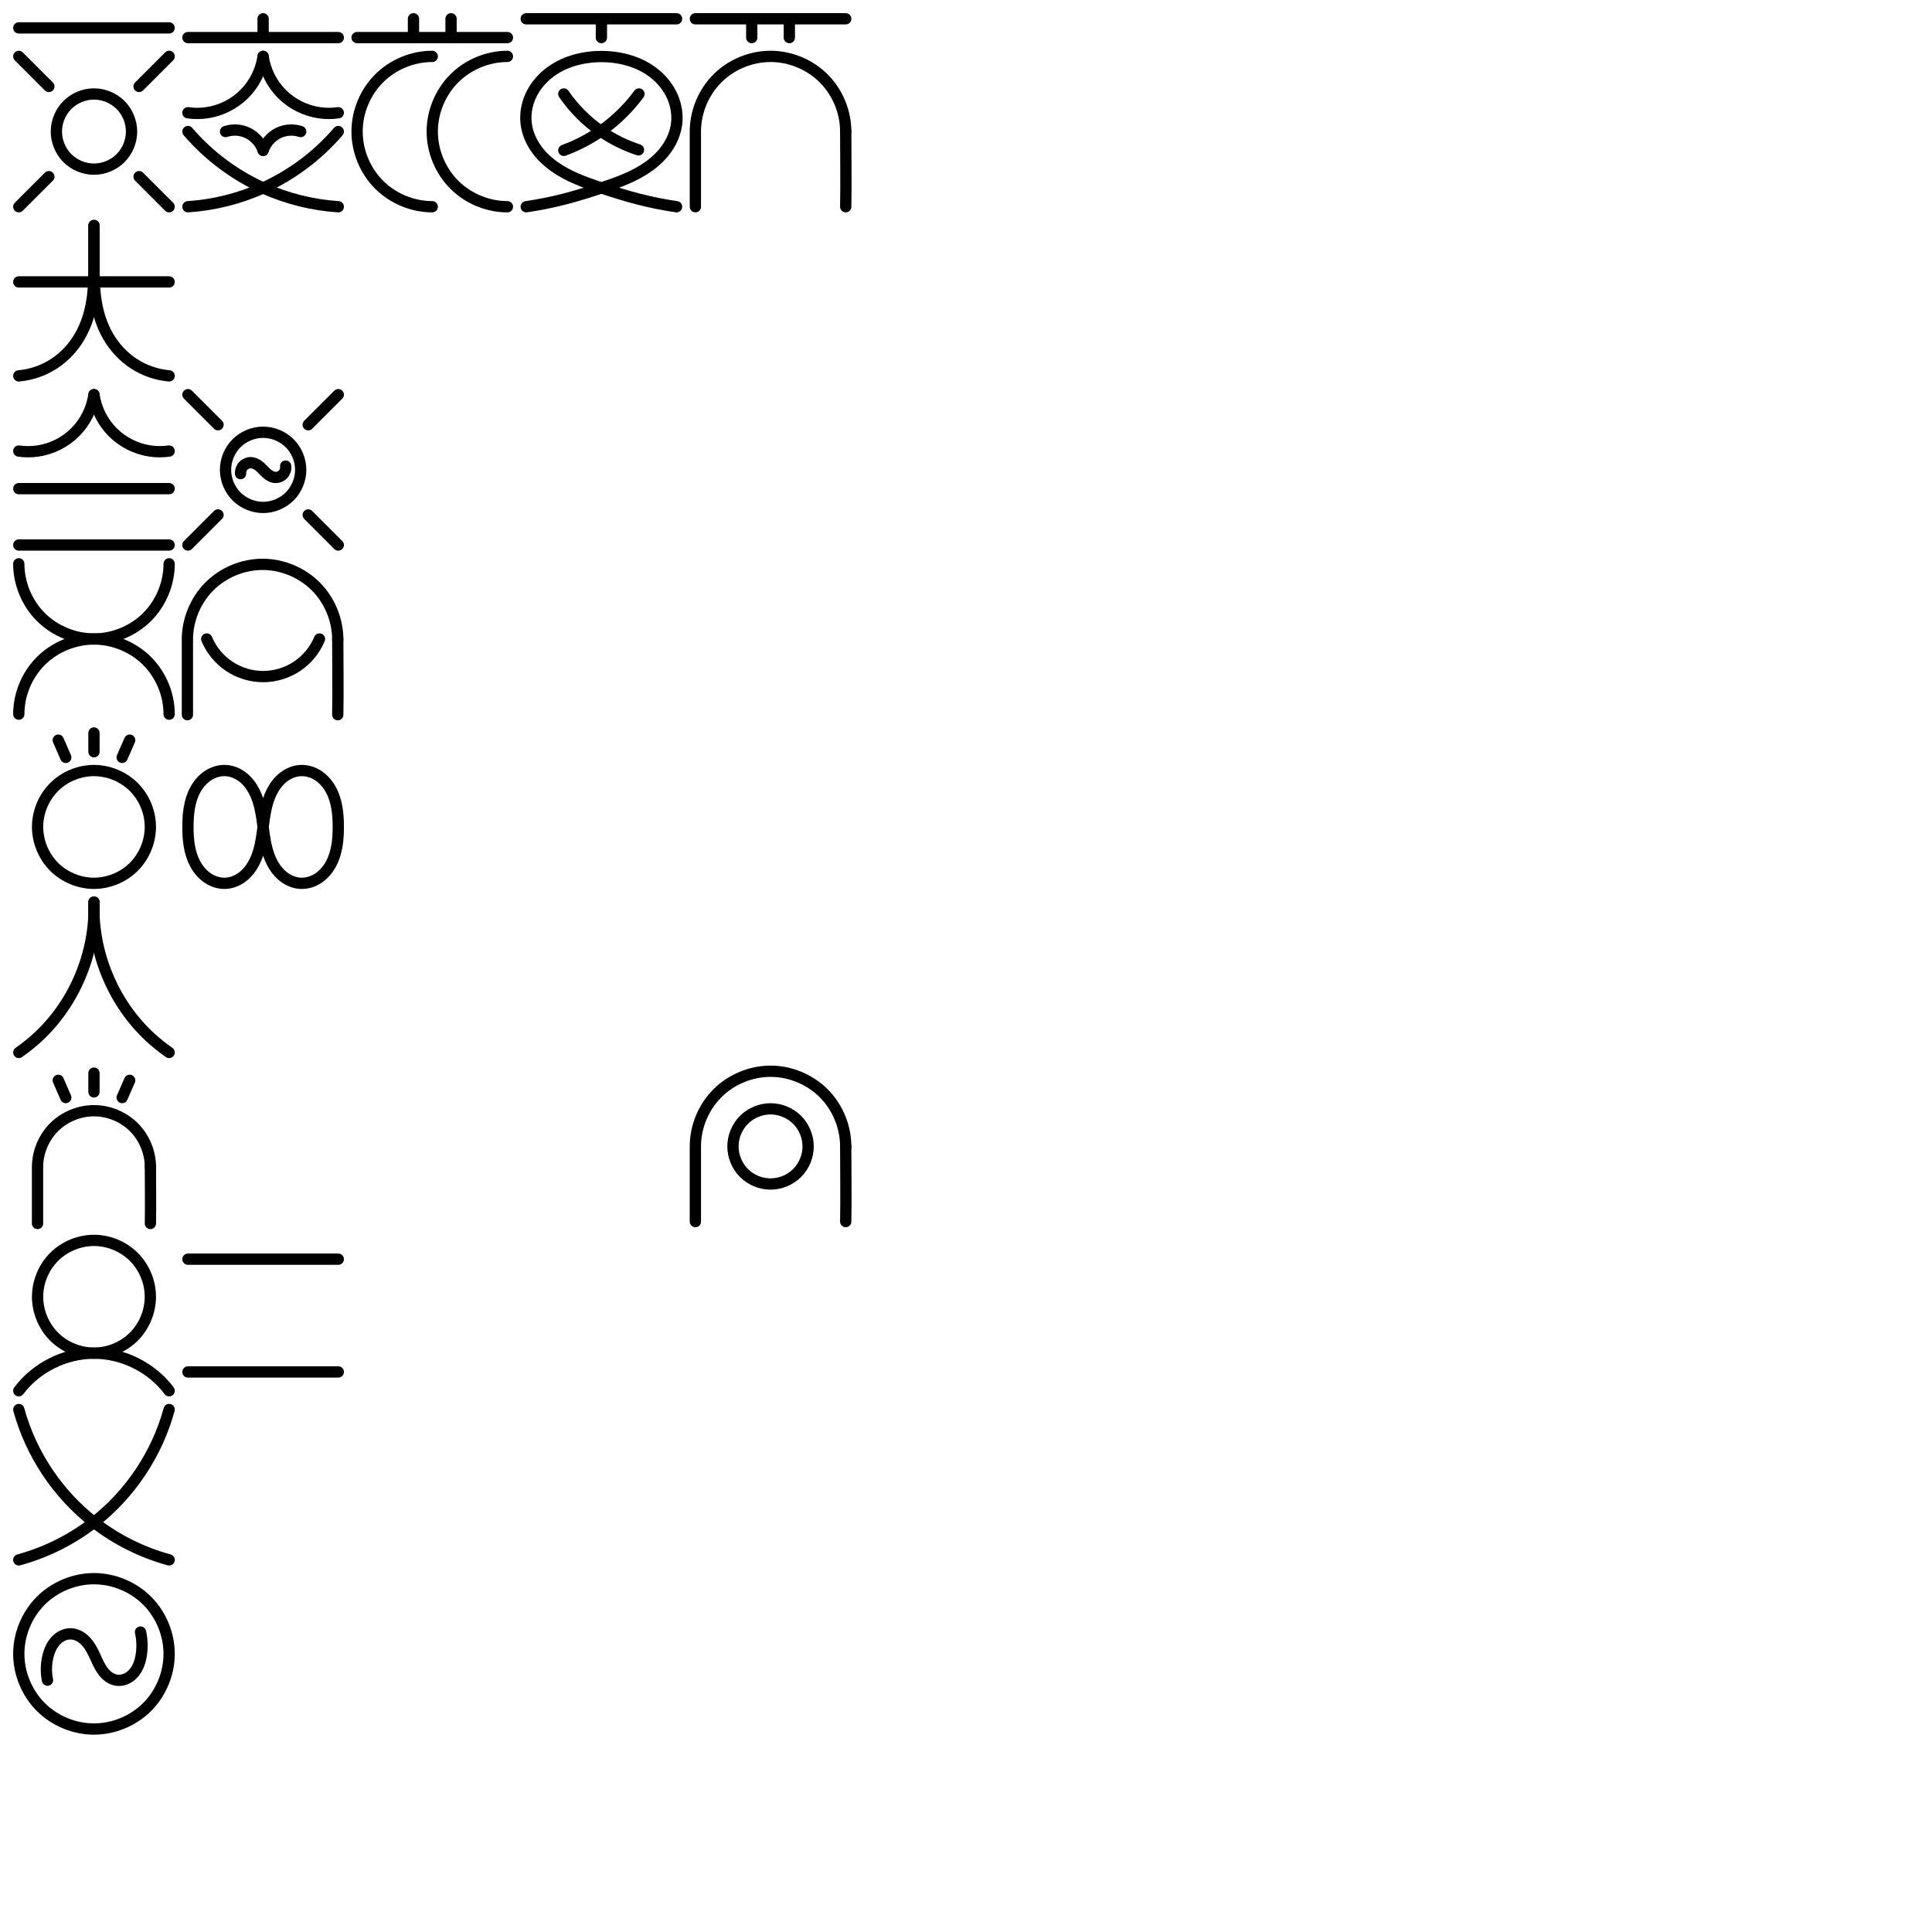
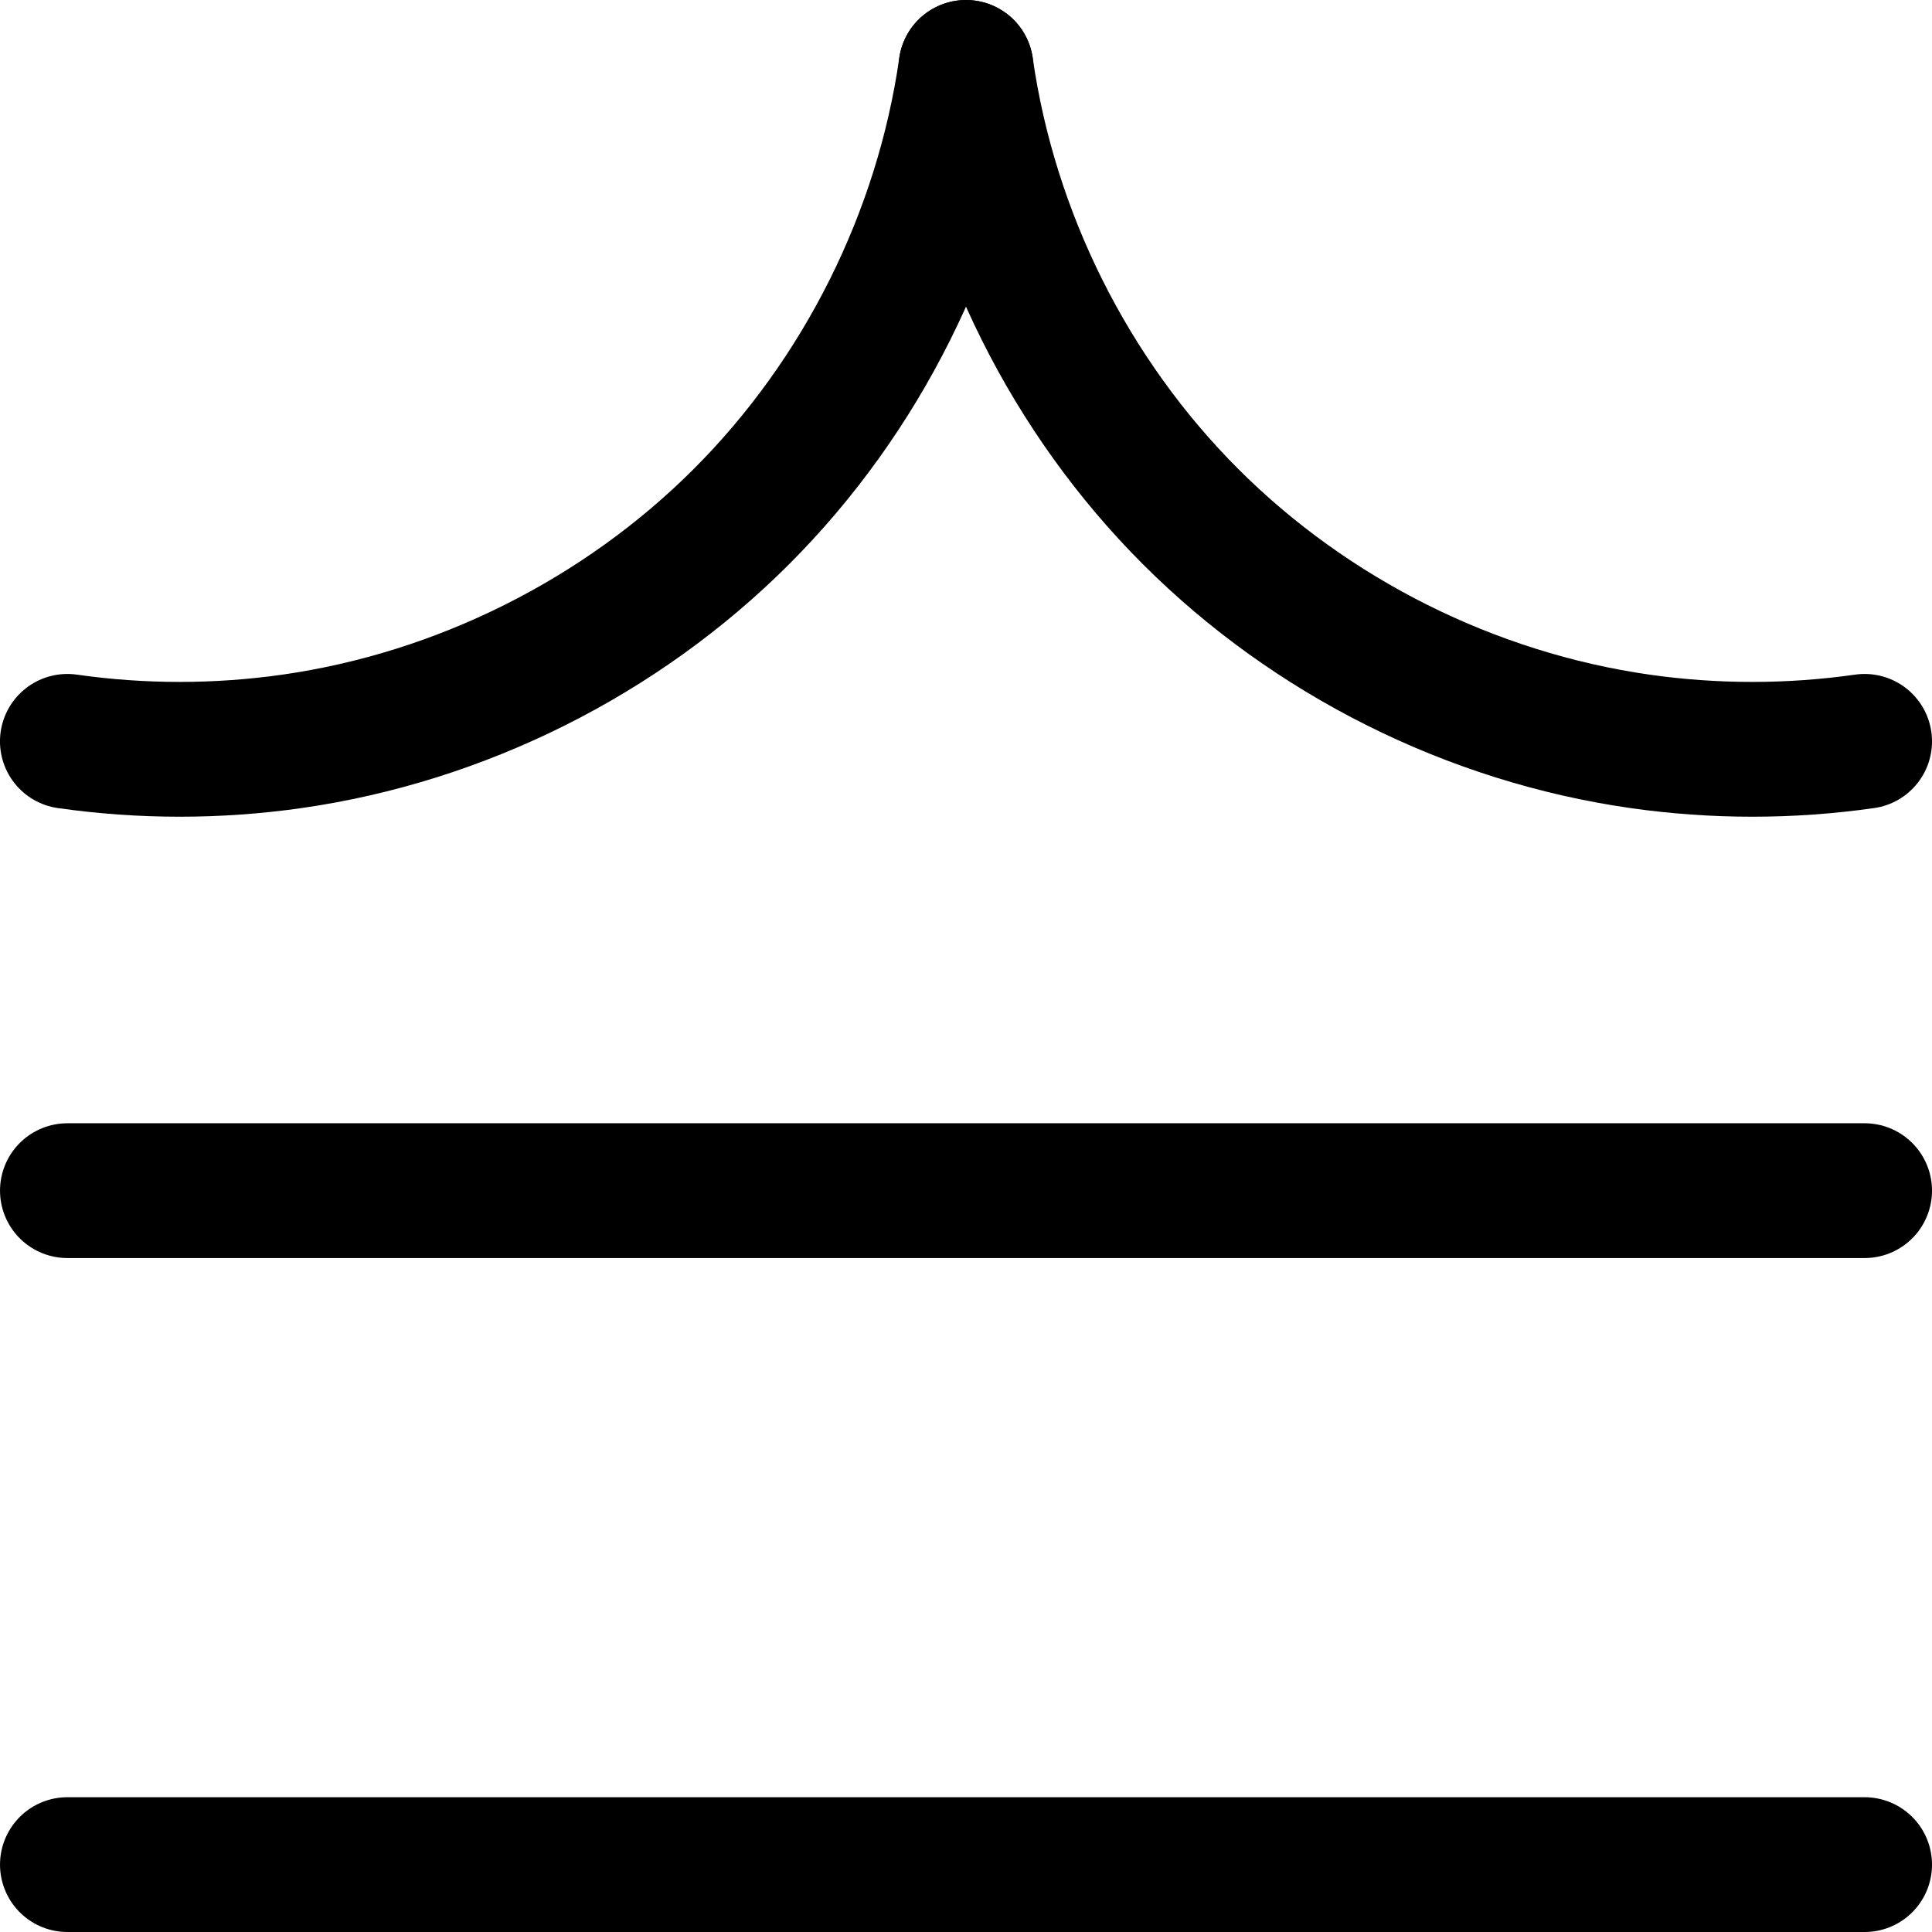
- <svg xmlns="http://www.w3.org/2000/svg" width="2056" height="2056" viewBox="0 0 543.983 543.983" version="1.1" id="svg1">
+ <svg xmlns="http://www.w3.org/2000/svg" width="172" height="172" viewBox="0 0 45.508 45.508" version="1.1" id="svg1">
  <defs id="defs1">
    </defs>
-   <g id="layer1">
-     <path style="fill:none;stroke:#000000;stroke-width:3.175;stroke-linecap:round;stroke-linejoin:round" d="M 5.292,7.853 H 47.625" id="path1" />
-     <path style="fill:none;stroke:#000000;stroke-width:3.175;stroke-linecap:round;stroke-linejoin:round" d="m 52.917,10.583 h 42.333" id="path2" />
-     <path style="fill:none;stroke:#000000;stroke-width:3.175;stroke-linecap:round;stroke-linejoin:round" d="M 74.083,10.583 V 5.292" id="path3" />
-     <path style="fill:none;stroke:#000000;stroke-width:3.175;stroke-linecap:round;stroke-linejoin:round" d="m 100.542,10.583 h 42.333" id="path4" />
-     <path style="fill:none;stroke:#000000;stroke-width:3.175;stroke-linecap:round;stroke-linejoin:round" d="M 127,10.583 V 5.292" id="path5" />
-     <path style="fill:none;stroke:#000000;stroke-width:3.175;stroke-linecap:round;stroke-linejoin:round" d="M 116.417,10.583 V 5.292" id="path6" />
-     <path style="fill:none;stroke:#000000;stroke-width:3.175;stroke-linecap:round;stroke-linejoin:round" d="m 148.167,5.292 h 42.333" id="path7" />
-     <path style="fill:none;stroke:#000000;stroke-width:3.175;stroke-linecap:round;stroke-linejoin:round" d="M 169.333,5.292 V 10.583" id="path8" />
-     <path style="fill:none;stroke:#000000;stroke-width:3.175;stroke-linecap:round;stroke-linejoin:round" d="m 195.792,5.292 h 42.333" id="path9" />
-     <path style="fill:none;stroke:#000000;stroke-width:3.175;stroke-linecap:round;stroke-linejoin:round" d="M 211.667,5.292 V 10.583" id="path10" />
-     <path style="fill:none;stroke:#000000;stroke-width:3.175;stroke-linecap:round;stroke-linejoin:round" d="M 222.25,5.292 V 10.583" id="path11" />
-     <path style="fill:none;stroke:#000000;stroke-width:3.175;stroke-linecap:round;stroke-linejoin:round" d="m 47.625,15.875 -8.467,8.467" id="path16" />
-     <path style="fill:none;stroke:#000000;stroke-width:3.175;stroke-linecap:round;stroke-linejoin:round" d="M 13.758,49.742 5.292,58.208" id="path17" />
-     <path style="fill:none;stroke:#000000;stroke-width:3.175;stroke-linecap:round;stroke-linejoin:round" d="m 39.158,49.742 8.467,8.467" id="path18" />
-     <path style="fill:none;stroke:#000000;stroke-width:3.175;stroke-linecap:round;stroke-linejoin:round" d="m 26.458,26.458 c 2.771,0 5.524,1.141 7.484,3.1 1.959,1.959 3.1,4.713 3.1,7.484 0,2.771 -1.141,5.524 -3.1,7.484 -1.959,1.959 -4.713,3.1 -7.484,3.1 -2.771,0 -5.524,-1.141 -7.484,-3.1 -1.959,-1.959 -3.1,-4.713 -3.1,-7.484 0,-2.771 1.141,-5.524 3.1,-7.484 1.959,-1.959 4.713,-3.1 7.484,-3.1 z" id="path19" />
-     <path style="fill:none;stroke:#000000;stroke-width:3.175;stroke-linecap:round;stroke-linejoin:round;stroke-dasharray:none" d="m 5.292,15.875 8.467,8.467" id="path20" />
-     <path style="fill:none;stroke:#000000;stroke-width:3.175;stroke-linecap:round;stroke-linejoin:round" d="m 95.25,111.125 -8.467,8.467" id="path16-1" />
-     <path style="fill:none;stroke:#000000;stroke-width:3.175;stroke-linecap:round;stroke-linejoin:round" d="m 61.383,144.992 -8.467,8.467" id="path17-3" />
-     <path style="fill:none;stroke:#000000;stroke-width:3.175;stroke-linecap:round;stroke-linejoin:round" d="m 86.783,144.992 8.467,8.467" id="path18-5" />
-     <path style="fill:none;stroke:#000000;stroke-width:3.175;stroke-linecap:round;stroke-linejoin:round" d="m 26.458,26.458 c 2.771,0 5.524,1.141 7.484,3.1 1.959,1.959 3.1,4.713 3.1,7.484 0,2.771 -1.141,5.524 -3.1,7.484 -1.959,1.959 -4.713,3.1 -7.484,3.1 -2.771,0 -5.524,-1.141 -7.484,-3.1 -1.959,-1.959 -3.1,-4.713 -3.1,-7.484 0,-2.771 1.141,-5.524 3.1,-7.484 1.959,-1.959 4.713,-3.1 7.484,-3.1 z" id="path19-9" transform="translate(47.625,95.25)" />
-     <path style="fill:none;stroke:#000000;stroke-width:3.175;stroke-linecap:round;stroke-linejoin:round" d="m 26.458,26.458 c 2.771,0 5.524,1.141 7.484,3.1 1.959,1.959 3.1,4.713 3.1,7.484 0,2.771 -1.141,5.524 -3.1,7.484 -1.959,1.959 -4.713,3.1 -7.484,3.1 -2.771,0 -5.524,-1.141 -7.484,-3.1 -1.959,-1.959 -3.1,-4.713 -3.1,-7.484 0,-2.771 1.141,-5.524 3.1,-7.484 1.959,-1.959 4.713,-3.1 7.484,-3.1 z" id="path19-9-1" transform="translate(190.5,285.75)" />
-     <path style="fill:none;stroke:#000000;stroke-width:3.175;stroke-linecap:round;stroke-linejoin:round;stroke-dasharray:none" d="m 52.917,111.125 8.467,8.467" id="path20-8" />
-     <path style="fill:none;stroke:#000000;stroke-width:3.175;stroke-linecap:round;stroke-linejoin:round;stroke-dasharray:none" d="m 74.083,15.875 c -0.568,3.973 -2.454,7.746 -5.292,10.583 -2.838,2.838 -6.611,4.724 -10.583,5.292 -1.752,0.25 -3.54,0.25 -5.292,0" id="path21" />
-     <path style="fill:none;stroke:#000000;stroke-width:3.175;stroke-linecap:round;stroke-linejoin:round;stroke-dasharray:none" d="m 95.25,31.75 c -1.752,0.25 -3.54,0.25 -5.292,0 C 85.986,31.182 82.213,29.296 79.375,26.458 76.537,23.621 74.651,19.848 74.083,15.875" id="path22" />
-     <path style="fill:none;stroke:#000000;stroke-width:3.175;stroke-linecap:round;stroke-linejoin:round;stroke-dasharray:none" d="m 74.083,15.875 c -0.568,3.973 -2.454,7.746 -5.292,10.583 -2.838,2.838 -6.611,4.724 -10.583,5.292 -1.752,0.25 -3.54,0.25 -5.292,0" id="path21-6" transform="translate(-47.625,95.24999)" />
-     <path style="fill:none;stroke:#000000;stroke-width:3.175;stroke-linecap:round;stroke-linejoin:round;stroke-dasharray:none" d="m 95.25,31.75 c -1.752,0.25 -3.54,0.25 -5.292,0 C 85.986,31.182 82.213,29.296 79.375,26.458 76.537,23.621 74.651,19.848 74.083,15.875" id="path22-1" transform="translate(-47.625,95.24999)" />
-     <path style="fill:none;stroke:#000000;stroke-width:3.175;stroke-linecap:round;stroke-linejoin:round;stroke-dasharray:none" d="m 74.083,15.875 c 0.534,14.187 -5.426,28.49 -15.875,38.1 -1.664,1.53 -3.433,2.946 -5.292,4.233" id="path21-6-2" transform="translate(-47.625,238.125)" />
-     <path style="fill:none;stroke:#000000;stroke-width:3.175;stroke-linecap:round;stroke-linejoin:round;stroke-dasharray:none" d="M 95.25,58.208 C 93.392,56.921 91.622,55.505 89.958,53.975 79.509,44.365 73.549,30.062 74.083,15.875" id="path22-1-4" transform="translate(-47.625,238.125)" />
-     <path style="fill:none;stroke:#000000;stroke-width:4.49;stroke-linecap:round;stroke-linejoin:round;stroke-dasharray:none" d="m 74.083,15.875 c 0.534,14.187 -5.426,28.49 -15.875,38.1 -1.664,1.53 -3.433,2.946 -5.292,4.233" id="path21-6-2-4" transform="matrix(0.5,0,0,1,26.45833,534.4583)" />
-     <path style="fill:none;stroke:#000000;stroke-width:4.49;stroke-linecap:round;stroke-linejoin:round;stroke-dasharray:none" d="M 95.25,58.208 C 93.392,56.921 91.622,55.505 89.958,53.975 79.509,44.365 73.549,30.062 74.083,15.875" id="path22-1-4-5" transform="matrix(0.5,0,0,1,26.45833,534.4583)" />
-     <path style="fill:none;stroke:#000000;stroke-width:3.175;stroke-linecap:round;stroke-linejoin:round;stroke-dasharray:none" d="M 52.917,58.208 C 60.213,57.732 67.421,55.93 74.083,52.917 82.183,49.252 89.464,43.792 95.25,37.042" id="path23" />
-     <path style="fill:none;stroke:#000000;stroke-width:3.175;stroke-linecap:round;stroke-linejoin:round;stroke-dasharray:none" d="m 52.917,37.042 c 5.786,6.75 13.067,12.211 21.167,15.875 6.662,3.014 13.87,4.816 21.167,5.292" id="path24" />
-     <path style="fill:none;stroke:#000000;stroke-width:3.175;stroke-linecap:round;stroke-linejoin:round;stroke-dasharray:none" d="m 63.5,37.042 c 1.703,-0.568 3.589,-0.568 5.292,0 2.453,0.818 4.474,2.838 5.292,5.292" id="path25" />
-     <path style="fill:none;stroke:#000000;stroke-width:3.175;stroke-linecap:round;stroke-linejoin:round;stroke-dasharray:none" d="m 84.667,37.042 c -1.703,-0.568 -3.589,-0.568 -5.292,0 -2.453,0.818 -4.474,2.838 -5.292,5.292" id="path26" />
-     <path style="fill:none;stroke:#000000;stroke-width:3.175;stroke-linecap:round;stroke-linejoin:round;stroke-dasharray:none" d="m 26.458,63.5 v 5.292 5.292 c 0,3.546 -0.026,7.108 -0.579,10.611 -0.553,3.503 -1.637,6.943 -3.417,10.01 -1.78,3.067 -4.251,5.742 -7.219,7.683 -2.968,1.941 -6.419,3.14 -9.952,3.445" id="path27" />
-     <path style="fill:none;stroke:#000000;stroke-width:3.175;stroke-linecap:round;stroke-linejoin:round;stroke-dasharray:none" d="m 47.625,105.833 c -3.533,-0.305 -6.984,-1.504 -9.952,-3.445 -2.968,-1.941 -5.439,-4.616 -7.219,-7.683 -1.78,-3.067 -2.864,-6.508 -3.417,-10.01 -0.553,-3.503 -0.579,-7.065 -0.579,-10.611 v -5.292 -5.292" id="path28" />
-     <path style="fill:none;stroke:#000000;stroke-width:3.175;stroke-linecap:round;stroke-linejoin:round;stroke-dasharray:none" d="M 5.292,79.375 H 47.625" id="path29" />
-     <path style="fill:none;stroke:#000000;stroke-width:3.175;stroke-linecap:round;stroke-linejoin:round;stroke-dasharray:none" d="m 121.708,15.875 c -5.541,-1e-6 -11.049,2.281 -14.967,6.2 -3.918,3.918 -6.2,9.426 -6.2,14.967 0,5.541 2.281,11.049 6.2,14.967 3.918,3.918 9.426,6.2 14.967,6.2" id="path30" />
-     <path style="fill:none;stroke:#000000;stroke-width:3.175;stroke-linecap:round;stroke-linejoin:round;stroke-dasharray:none" d="m 142.875,15.875 c -5.541,2e-6 -11.049,2.281 -14.967,6.2 -3.918,3.918 -6.2,9.426 -6.2,14.967 0,5.541 2.281,11.049 6.2,14.967 3.918,3.918 9.426,6.2 14.967,6.2" id="path31" />
-     <path style="fill:none;stroke:#000000;stroke-width:3.175;stroke-linecap:round;stroke-linejoin:round;stroke-dasharray:none" d="m 148.167,58.208 c 3.562,-0.519 7.096,-1.226 10.583,-2.117 3.569,-0.912 7.086,-2.016 10.583,-3.175 4.648,-1.54 9.335,-3.214 13.315,-6.066 1.99,-1.426 3.787,-3.143 5.177,-5.159 1.389,-2.016 2.363,-4.338 2.675,-6.766 0.342,-2.661 -0.121,-5.405 -1.221,-7.852 -1.1,-2.447 -2.823,-4.596 -4.905,-6.288 -4.164,-3.382 -9.65,-4.861 -15.015,-4.867 -5.374,-0.006 -10.873,1.465 -15.048,4.848 -2.088,1.691 -3.816,3.843 -4.919,6.294 -1.103,2.45 -1.568,5.2 -1.224,7.865 0.313,2.428 1.287,4.75 2.676,6.766 1.389,2.016 3.186,3.733 5.176,5.159 3.98,2.852 8.666,4.526 13.314,6.067 3.497,1.159 7.014,2.263 10.583,3.175 3.487,0.891 7.022,1.598 10.583,2.117" id="path32" />
-     <path style="fill:none;stroke:#000000;stroke-width:3.175;stroke-linecap:round;stroke-linejoin:round;stroke-dasharray:none" d="m 158.75,42.333 c 3.693,-1.354 7.212,-3.184 10.44,-5.432 4.114,-2.864 7.753,-6.408 10.727,-10.443" id="path33" />
-     <path style="fill:none;stroke:#000000;stroke-width:3.175;stroke-linecap:round;stroke-linejoin:round;stroke-dasharray:none" d="m 158.75,26.458 c 2.838,4.137 6.446,7.745 10.583,10.583 3.211,2.203 6.738,3.943 10.44,5.151" id="path34" />
-     <path style="fill:none;stroke:#000000;stroke-width:3.175;stroke-linecap:round;stroke-linejoin:round;stroke-dasharray:none" d="M 195.792,58.208 V 37.042 c 0,-5.541 2.281,-11.049 6.2,-14.967 3.918,-3.918 9.426,-6.2 14.967,-6.2 5.541,-1e-6 11.049,2.281 14.967,6.2 3.918,3.918 6.2,9.426 6.2,14.967" id="path35" />
-     <path style="fill:none;stroke:#000000;stroke-width:3.175;stroke-linecap:round;stroke-linejoin:round;stroke-dasharray:none" d="m 238.125,58.208 c 0.132,-6.858 0,-14.111 0,-21.167" id="path36" />
-     <path style="fill:none;stroke:#000000;stroke-width:3.175;stroke-linecap:round;stroke-linejoin:round;stroke-dasharray:none" d="M 195.792,58.208 V 37.042 c 0,-5.541 2.281,-11.049 6.2,-14.967 3.918,-3.918 9.426,-6.2 14.967,-6.2 5.541,-1e-6 11.049,2.281 14.967,6.2 3.918,3.918 6.2,9.426 6.2,14.967" id="path35-1" transform="translate(0,285.75)" />
-     <path style="fill:none;stroke:#000000;stroke-width:3.175;stroke-linecap:round;stroke-linejoin:round;stroke-dasharray:none" d="m 238.125,343.958 c 0.132,-6.858 0,-14.111 0,-21.167" id="path36-6" />
-     <path style="fill:none;stroke:#000000;stroke-width:3.175;stroke-linecap:round;stroke-linejoin:round" d="m 26.458,26.458 c 2.771,0 5.524,1.141 7.484,3.1 1.959,1.959 3.1,4.713 3.1,7.484 0,2.771 -1.141,5.524 -3.1,7.484 -1.959,1.959 -4.713,3.1 -7.484,3.1 -2.771,0 -5.524,-1.141 -7.484,-3.1 -1.959,-1.959 -3.1,-4.713 -3.1,-7.484 0,-2.771 1.141,-5.524 3.1,-7.484 1.959,-1.959 4.713,-3.1 7.484,-3.1 z" id="path19-9-1-5" transform="translate(-47.625,534.4583)" />
-     <path style="fill:none;stroke:#000000;stroke-width:3.175;stroke-linecap:round;stroke-linejoin:round;stroke-dasharray:none" d="M 195.792,58.208 V 37.042 c 0,-5.541 2.281,-11.049 6.2,-14.967 3.918,-3.918 9.426,-6.2 14.967,-6.2 5.541,-1e-6 11.049,2.281 14.967,6.2 3.918,3.918 6.2,9.426 6.2,14.967" id="path35-1-4" transform="translate(-238.125,534.4583)" />
-     <path style="fill:none;stroke:#000000;stroke-width:3.175;stroke-linecap:round;stroke-linejoin:round;stroke-dasharray:none" d="m 0,592.667 c 0.132,-6.858 0,-14.111 0,-21.167" id="path36-6-3" />
-     <path style="fill:none;stroke:#000000;stroke-width:3.175;stroke-linecap:round;stroke-linejoin:round;stroke-dasharray:none" d="M 195.792,58.208 V 37.042 c 0,-5.541 2.281,-11.049 6.2,-14.967 3.918,-3.918 9.426,-6.2 14.967,-6.2 5.541,-1e-6 11.049,2.281 14.967,6.2 3.918,3.918 6.2,9.426 6.2,14.967" id="path35-3" transform="translate(-143.0254,143.0254)" />
-     <path style="fill:none;stroke:#000000;stroke-width:3.175;stroke-linecap:round;stroke-linejoin:round;stroke-dasharray:none" d="m 95.1,201.234 c 0.132,-6.858 0,-14.111 0,-21.167" id="path36-7" />
-     <path style="fill:none;stroke:#000000;stroke-width:4.231;stroke-linecap:round;stroke-linejoin:round;stroke-dasharray:none" d="M 195.792,58.208 V 37.042 c 0,-5.541 2.281,-11.049 6.2,-14.967 3.918,-3.918 9.426,-6.2 14.967,-6.2 5.541,-1e-6 11.049,2.281 14.967,6.2 3.918,3.918 6.2,9.426 6.2,14.967" id="path35-3-2" transform="matrix(0.7506913,0,0,0.7499999,-136.4104,300.8312)" />
-     <path style="fill:none;stroke:#000000;stroke-width:3.175;stroke-linecap:round;stroke-linejoin:round;stroke-dasharray:none" d="m 42.348,344.487 c 0.099,-5.143 0,-10.583 0,-15.875" id="path36-7-3" />
-     <path style="fill:none;stroke:#000000;stroke-width:3.175;stroke-linecap:round;stroke-linejoin:round;stroke-dasharray:none" d="M 47.625,137.583 H 5.292" id="path40" />
-     <path style="fill:none;stroke:#000000;stroke-width:3.175;stroke-linecap:round;stroke-linejoin:round;stroke-dasharray:none" d="M 5.292,153.458 H 47.625" id="path41" />
-     <path style="fill:none;stroke:#000000;stroke-width:3.175;stroke-linecap:round;stroke-linejoin:round;stroke-dasharray:none" d="m 4.384,152.55 c -1.2e-6,5.541 2.281,11.049 6.2,14.967 3.918,3.918 9.426,6.2 14.967,6.2 5.541,0 11.049,-2.281 14.967,-6.2 3.918,-3.918 6.2,-9.426 6.2,-14.967" id="path42" transform="translate(0.9079084,6.199573)" />
-     <path style="fill:none;stroke:#000000;stroke-width:3.175;stroke-linecap:round;stroke-linejoin:round;stroke-dasharray:none" d="m 4.384,194.884 c 1.4e-6,-5.541 2.281,-11.049 6.2,-14.967 3.918,-3.918 9.426,-6.2 14.967,-6.2 5.541,0 11.049,2.281 14.967,6.2 3.918,3.918 6.2,9.426 6.2,14.967" id="path43" transform="translate(0.9079084,6.199573)" />
-     <path style="fill:none;stroke:#000000;stroke-width:5.19;stroke-linecap:round;stroke-linejoin:round;stroke-dasharray:none" d="m 4.384,152.55 c -1.2e-6,5.541 2.281,11.049 6.2,14.967 3.918,3.918 9.426,6.2 14.967,6.2 5.541,0 11.049,-2.281 14.967,-6.2 3.918,-3.918 6.2,-9.426 6.2,-14.967" id="path42-2" transform="matrix(0.4979185,0,0,0.7516843,98.35891,446.2469)" />
-     <path style="fill:none;stroke:#000000;stroke-width:5.19;stroke-linecap:round;stroke-linejoin:round;stroke-dasharray:none" d="m 4.384,194.884 c 1.4e-6,-5.541 2.281,-11.049 6.2,-14.967 3.918,-3.918 9.426,-6.2 14.967,-6.2 5.541,0 11.049,2.281 14.967,6.2 3.918,3.918 6.2,9.426 6.2,14.967" id="path43-4" transform="matrix(0.4979185,0,0,0.7516843,98.35891,446.2469)" />
-     <path style="fill:none;stroke:#000000;stroke-width:3.175;stroke-linecap:round;stroke-linejoin:round;stroke-dasharray:none" d="m 58.208,174.625 c 1.296,3.112 3.531,5.825 6.335,7.695 2.805,1.87 6.169,2.888 9.54,2.888 3.371,0 6.735,-1.019 9.54,-2.888 2.805,-1.87 5.039,-4.583 6.335,-7.695" id="path44" transform="translate(-1.0687684e-7,5.291671)" />
-     <path style="fill:none;stroke:#000000;stroke-width:3.175;stroke-linecap:round;stroke-linejoin:round;stroke-dasharray:none" d="m 67.733,133.35 c -0.063,-0.816 0.245,-1.655 0.824,-2.235 0.578,-0.58 1.415,-0.891 2.232,-0.83 0.656,0.049 1.279,0.325 1.822,0.697 0.543,0.372 1.013,0.839 1.472,1.309 0.453,0.464 0.902,0.937 1.419,1.328 0.517,0.391 1.113,0.7 1.756,0.788 0.858,0.118 1.764,-0.187 2.376,-0.799 0.612,-0.612 0.917,-1.518 0.799,-2.376" id="path45" />
-     <path style="fill:none;stroke:#000000;stroke-width:3.175;stroke-linecap:round;stroke-linejoin:round" d="m 216.958,560.917 -4.233,6.35" id="path16-1-0" />
-     <path style="fill:none;stroke:#000000;stroke-width:3.175;stroke-linecap:round;stroke-linejoin:round" d="m 200.025,586.317 -4.233,6.35" id="path17-3-0" />
-     <path style="fill:none;stroke:#000000;stroke-width:3.175;stroke-linecap:round;stroke-linejoin:round" d="m 212.725,586.317 4.233,6.35" id="path18-5-6" />
-     <path style="fill:none;stroke:#000000;stroke-width:5.185;stroke-linecap:round;stroke-linejoin:round" d="m 26.458,26.458 c 2.771,0 5.524,1.141 7.484,3.1 1.959,1.959 3.1,4.713 3.1,7.484 0,2.771 -1.141,5.524 -3.1,7.484 -1.959,1.959 -4.713,3.1 -7.484,3.1 -2.771,0 -5.524,-1.141 -7.484,-3.1 -1.959,-1.959 -3.1,-4.713 -3.1,-7.484 0,-2.771 1.141,-5.524 3.1,-7.484 1.959,-1.959 4.713,-3.1 7.484,-3.1 z" id="path19-9-13" transform="matrix(0.5,0,0,0.7499999,193.1458,549.0104)" />
-     <path style="fill:none;stroke:#000000;stroke-width:3.175;stroke-linecap:round;stroke-linejoin:round;stroke-dasharray:none" d="m 195.792,560.917 4.233,6.35" id="path20-8-8" />
-     <path style="fill:none;stroke:#000000;stroke-width:5.185;stroke-linecap:round;stroke-linejoin:round;stroke-dasharray:none" d="m 67.733,133.35 c -0.063,-0.816 0.245,-1.655 0.824,-2.235 0.578,-0.58 1.415,-0.891 2.232,-0.83 0.656,0.049 1.279,0.325 1.822,0.697 0.543,0.372 1.013,0.839 1.472,1.309 0.453,0.464 0.902,0.937 1.419,1.328 0.517,0.391 1.113,0.7 1.756,0.788 0.858,0.118 1.764,-0.187 2.376,-0.799 0.612,-0.612 0.917,-1.518 0.799,-2.376" id="path45-9" transform="matrix(0.5,0,0,0.7499999,169.3333,477.5729)" />
-     <path style="fill:none;stroke:#000000;stroke-width:3.175;stroke-linecap:round;stroke-linejoin:round" d="m 26.458,222.25 c -4.156,0 -8.287,1.711 -11.225,4.65 -2.939,2.939 -4.65,7.069 -4.65,11.225 0,4.156 1.711,8.287 4.65,11.225 2.939,2.939 7.069,4.65 11.225,4.65 4.156,0 8.287,-1.711 11.225,-4.65 2.939,-2.939 4.65,-7.069 4.65,-11.225 0,-4.156 -1.711,-8.287 -4.65,-11.225 -2.939,-2.939 -7.069,-4.65 -11.225,-4.65 z" id="path13" transform="translate(0,-5.291666)" />
-     <path style="fill:none;stroke:#000000;stroke-width:3.175;stroke-linecap:round;stroke-linejoin:round" d="m 26.458,222.25 c -4.156,0 -8.287,1.711 -11.225,4.65 -2.939,2.939 -4.65,7.069 -4.65,11.225 0,4.156 1.711,8.287 4.65,11.225 2.939,2.939 7.069,4.65 11.225,4.65 4.156,0 8.287,-1.711 11.225,-4.65 2.939,-2.939 4.65,-7.069 4.65,-11.225 0,-4.156 -1.711,-8.287 -4.65,-11.225 -2.939,-2.939 -7.069,-4.65 -11.225,-4.65 z" id="path13-9" transform="translate(1.0469015e-7,127)" />
-     <path style="fill:none;stroke:#000000;stroke-width:3.175;stroke-linecap:round;stroke-linejoin:round" d="m 26.458,206.375 v 5.292" id="path14" />
-     <path style="fill:none;stroke:#000000;stroke-width:3.175;stroke-linecap:round;stroke-linejoin:round" d="m 16.404,208.404 2.117,4.85" id="path14-2" />
-     <path style="fill:none;stroke:#000000;stroke-width:3.175;stroke-linecap:round;stroke-linejoin:round" d="m 36.512,208.404 -2.117,4.85" id="path14-7" />
-     <path style="fill:none;stroke:#000000;stroke-width:3.175;stroke-linecap:round;stroke-linejoin:round" d="m 26.458,302.154 v 5.292" id="path14-6" />
-     <path style="fill:none;stroke:#000000;stroke-width:3.175;stroke-linecap:round;stroke-linejoin:round" d="m 16.404,304.183 2.117,4.85" id="path14-2-8" />
-     <path style="fill:none;stroke:#000000;stroke-width:3.175;stroke-linecap:round;stroke-linejoin:round" d="m 36.512,304.183 -2.117,4.85" id="path14-7-5" />
-     <path style="fill:none;stroke:#000000;stroke-width:3.175;stroke-linecap:round;stroke-linejoin:round;stroke-dasharray:none;stroke-opacity:1" d="m 5.292,391.583 c 4.907,-6.543 12.988,-10.583 21.167,-10.583 8.178,0 16.26,4.041 21.167,10.583" id="path15" />
-     <path style="fill:none;stroke:#000000;stroke-width:3.666;stroke-linecap:round;stroke-linejoin:round" d="m 26.458,222.25 c -4.156,0 -8.287,1.711 -11.225,4.65 -2.939,2.939 -4.65,7.069 -4.65,11.225 0,4.156 1.711,8.287 4.65,11.225 2.939,2.939 7.069,4.65 11.225,4.65 4.156,0 8.287,-1.711 11.225,-4.65 2.939,-2.939 4.65,-7.069 4.65,-11.225 0,-4.156 -1.711,-8.287 -4.65,-11.225 -2.939,-2.939 -7.069,-4.65 -11.225,-4.65 z" id="path13-9-3" transform="matrix(1,0,0,0.7500003,1.0468244e-7,394.2291)" />
-     <path style="fill:none;stroke:#000000;stroke-width:3.666;stroke-linecap:round;stroke-linejoin:round;stroke-dasharray:none;stroke-opacity:1" d="m 5.292,391.583 c 4.907,-6.543 12.988,-10.583 21.167,-10.583 8.178,0 16.26,4.041 21.167,10.583" id="path15-1" transform="matrix(1,0,0,0.7500003,1.0468244e-7,298.979)" />
-     <path style="fill:none;stroke:#000000;stroke-width:3.175;stroke-linecap:round;stroke-linejoin:round;stroke-dasharray:none;stroke-opacity:1" d="m 47.625,396.875 c -3.405,12.486 -10.951,23.805 -21.167,31.75 -6.267,4.875 -13.507,8.494 -21.167,10.583" id="path37" />
-     <path style="fill:none;stroke:#000000;stroke-width:3.175;stroke-linecap:round;stroke-linejoin:round;stroke-dasharray:none;stroke-opacity:1" d="m 5.292,396.875 c 3.405,12.486 10.951,23.805 21.167,31.75 6.267,4.875 13.507,8.494 21.167,10.583" id="path38" />
-     <path style="fill:none;stroke:#000000;stroke-width:3.175;stroke-linecap:round;stroke-linejoin:round" d="m 52.917,232.833 c 0,-3.568 0.353,-7.251 2.042,-10.394 0.844,-1.571 2.022,-2.98 3.499,-3.981 1.477,-1.001 3.26,-1.578 5.043,-1.5 1.734,0.076 3.414,0.767 4.791,1.824 1.377,1.057 2.461,2.466 3.262,4.006 1.602,3.08 2.079,6.603 2.53,10.045 0.452,3.442 0.928,6.965 2.53,10.045 0.801,1.54 1.885,2.949 3.262,4.006 1.377,1.057 3.057,1.748 4.791,1.824 1.782,0.078 3.566,-0.499 5.043,-1.5 1.477,-1.001 2.654,-2.41 3.499,-3.981 1.689,-3.143 2.042,-6.826 2.042,-10.394 0,-3.568 -0.353,-7.251 -2.042,-10.394 -0.844,-1.571 -2.022,-2.98 -3.499,-3.981 -1.477,-1.001 -3.26,-1.578 -5.043,-1.5 -1.734,0.076 -3.414,0.767 -4.791,1.824 -1.377,1.057 -2.461,2.466 -3.262,4.006 -1.602,3.08 -2.079,6.603 -2.53,10.045 -0.452,3.442 -0.928,6.965 -2.53,10.045 -0.801,1.54 -1.885,2.949 -3.262,4.006 -1.377,1.057 -3.057,1.748 -4.791,1.824 -1.782,0.078 -3.566,-0.499 -5.043,-1.5 -1.477,-1.001 -2.654,-2.41 -3.499,-3.981 -1.689,-3.143 -2.042,-6.826 -2.042,-10.394 z" id="path12" />
-     <path style="fill:none;stroke:#000000;stroke-width:4.49;stroke-linecap:round;stroke-linejoin:round" d="m 52.917,232.833 c 0,-3.568 0.353,-7.251 2.042,-10.394 0.844,-1.571 2.022,-2.98 3.499,-3.981 1.477,-1.001 3.26,-1.578 5.043,-1.5 1.734,0.076 3.414,0.767 4.791,1.824 1.377,1.057 2.461,2.466 3.262,4.006 1.602,3.08 2.079,6.603 2.53,10.045 0.452,3.442 0.928,6.965 2.53,10.045 0.801,1.54 1.885,2.949 3.262,4.006 1.377,1.057 3.057,1.748 4.791,1.824 1.782,0.078 3.566,-0.499 5.043,-1.5 1.477,-1.001 2.654,-2.41 3.499,-3.981 1.689,-3.143 2.042,-6.826 2.042,-10.394 0,-3.568 -0.353,-7.251 -2.042,-10.394 -0.844,-1.571 -2.022,-2.98 -3.499,-3.981 -1.477,-1.001 -3.26,-1.578 -5.043,-1.5 -1.734,0.076 -3.414,0.767 -4.791,1.824 -1.377,1.057 -2.461,2.466 -3.262,4.006 -1.602,3.08 -2.079,6.603 -2.53,10.045 -0.452,3.442 -0.928,6.965 -2.53,10.045 -0.801,1.54 -1.885,2.949 -3.262,4.006 -1.377,1.057 -3.057,1.748 -4.791,1.824 -1.782,0.078 -3.566,-0.499 -5.043,-1.5 -1.477,-1.001 -2.654,-2.41 -3.499,-3.981 -1.689,-3.143 -2.042,-6.826 -2.042,-10.394 z" id="path12-4" transform="matrix(0.5,0,0,1,47.625,338.6667)" />
-     <path style="fill:none;stroke:#000000;stroke-width:3.175;stroke-linecap:round;stroke-linejoin:round" d="M 5.292,555.625 H 47.625" id="path39" />
-     <path style="fill:none;stroke:#000000;stroke-width:3.175;stroke-linecap:round;stroke-linejoin:round" d="m 100.542,560.917 v -5.292 l 42.333,10e-6 v 5.292" id="path46" />
-     <path style="fill:none;stroke:#000000;stroke-width:3.175;stroke-linecap:round;stroke-linejoin:round" d="m 121.708,555.625 v -5.292" id="path47" />
-     <path style="fill:none;stroke:#000000;stroke-width:3.175;stroke-linecap:round;stroke-linejoin:round" d="m 26.458,444.5 c 5.541,0 11.049,2.281 14.967,6.2 3.918,3.918 6.2,9.426 6.2,14.967 -10e-7,5.541 -2.281,11.049 -6.2,14.967 -3.918,3.918 -9.426,6.2 -14.967,6.2 -5.541,0 -11.049,-2.281 -14.967,-6.2 -3.918,-3.918 -6.2,-9.426 -6.2,-14.967 -1.3e-6,-5.541 2.281,-11.049 6.2,-14.967 3.918,-3.918 9.426,-6.2 14.967,-6.2 z" id="path49" />
-     <path style="fill:none;stroke:#000000;stroke-width:3.175;stroke-linecap:round;stroke-linejoin:round;stroke-dasharray:none" d="M 6.881,33.401 C 6.413,31.135 6.473,28.761 7.055,26.52 7.454,24.983 8.115,23.482 9.19,22.313 9.728,21.728 10.367,21.232 11.082,20.886 c 0.715,-0.346 1.507,-0.54 2.302,-0.53 0.841,0.011 1.672,0.25 2.416,0.644 0.744,0.393 1.402,0.938 1.968,1.56 1.132,1.245 1.889,2.779 2.589,4.309 0.641,1.401 1.256,2.834 2.191,4.059 0.467,0.612 1.014,1.169 1.649,1.606 0.635,0.437 1.359,0.752 2.121,0.868 0.917,0.139 1.87,-0.015 2.718,-0.391 0.848,-0.376 1.593,-0.968 2.192,-1.676 1.198,-1.417 1.796,-3.255 2.072,-5.089 0.32,-2.123 0.242,-4.305 -0.226,-6.401" id="path4-7" transform="translate(6.491761,439.6738)" />
-     <path style="fill:none;stroke:#000000;stroke-width:5.204;stroke-linecap:round;stroke-linejoin:round" d="m 26.458,444.5 c 5.541,0 11.049,2.281 14.967,6.2 3.918,3.918 6.2,9.426 6.2,14.967 -10e-7,5.541 -2.281,11.049 -6.2,14.967 -3.918,3.918 -9.426,6.2 -14.967,6.2 -5.541,0 -11.049,-2.281 -14.967,-6.2 -3.918,-3.918 -6.2,-9.426 -6.2,-14.967 -1.3e-6,-5.541 2.281,-11.049 6.2,-14.967 3.918,-3.918 9.426,-6.2 14.967,-6.2 z" id="path49-6" transform="matrix(0.4999999,0,0,0.7445253,119.0036,230.2782)" />
-     <path style="fill:none;stroke:#000000;stroke-width:5.204;stroke-linecap:round;stroke-linejoin:round;stroke-dasharray:none" d="M 6.881,33.401 C 6.413,31.135 6.473,28.761 7.055,26.52 7.454,24.983 8.115,23.482 9.19,22.313 9.728,21.728 10.367,21.232 11.082,20.886 c 0.715,-0.346 1.507,-0.54 2.302,-0.53 0.841,0.011 1.672,0.25 2.416,0.644 0.744,0.393 1.402,0.938 1.968,1.56 1.132,1.245 1.889,2.779 2.589,4.309 0.641,1.401 1.256,2.834 2.191,4.059 0.467,0.612 1.014,1.169 1.649,1.606 0.635,0.437 1.359,0.752 2.121,0.868 0.917,0.139 1.87,-0.015 2.718,-0.391 0.848,-0.376 1.593,-0.968 2.192,-1.676 1.198,-1.417 1.796,-3.255 2.072,-5.089 0.32,-2.123 0.242,-4.305 -0.226,-6.401" id="path4-7-5" transform="matrix(0.4999999,0,0,0.7445253,122.2495,557.6265)" />
-     <path style="fill:none;stroke:#000000;stroke-width:3.175;stroke-linecap:round;stroke-linejoin:round" d="m 153.458,566.208 15.875,-15.875 v 42.333" id="path50" />
-     <path style="fill:none;stroke:#000000;stroke-width:3.175;stroke-linecap:round;stroke-linejoin:round" d="m 152.997,592.667 h 32.211" id="path51" />
-     <path style="fill:none;stroke:#000000;stroke-width:3.175;stroke-linecap:round;stroke-linejoin:round" d="m 195.792,560.917 v -5.292 h 42.333 v 5.292" id="path52" />
-     <path style="fill:none;stroke:#000000;stroke-width:3.175;stroke-linecap:round;stroke-linejoin:round" d="M 216.958,555.625 V 550.333" id="path53" />
-     <path style="fill:none;stroke:#000000;stroke-width:3.175;stroke-linecap:round;stroke-linejoin:round" d="M 52.917,354.542 H 95.25" id="path54" />
-     <path style="fill:none;stroke:#000000;stroke-width:3.175;stroke-linecap:round;stroke-linejoin:round" d="M 52.917,386.292 H 95.25" id="path55" />
-     <path style="fill:none;stroke:#000000;stroke-width:3.175;stroke-linecap:round;stroke-linejoin:round" d="m 216.958,566.208 h 21.167" id="path54-6" />
-     <path style="fill:none;stroke:#000000;stroke-width:3.175;stroke-linecap:round;stroke-linejoin:round" d="m 216.958,587.375 h 21.167" id="path55-0" />
+   <g id="layer1" transform="translate(-201.0833,-153.4583)">
+     <path style="fill:none;stroke:#000000;stroke-width:3.175;stroke-linecap:round;stroke-linejoin:round;stroke-dasharray:none" d="m 74.083,15.875 c -0.568,3.973 -2.454,7.746 -5.292,10.583 -2.838,2.838 -6.611,4.724 -10.583,5.292 -1.752,0.25 -3.54,0.25 -5.292,0" id="path21-6" transform="translate(149.7542,139.1708)" />
+     <path style="fill:none;stroke:#000000;stroke-width:3.175;stroke-linecap:round;stroke-linejoin:round;stroke-dasharray:none" d="m 95.25,31.75 c -1.752,0.25 -3.54,0.25 -5.292,0 C 85.986,31.182 82.213,29.296 79.375,26.458 76.537,23.621 74.651,19.848 74.083,15.875" id="path22-1" transform="translate(149.7542,139.1708)" />
+     <path style="fill:none;stroke:#000000;stroke-width:3.175;stroke-linecap:round;stroke-linejoin:round;stroke-dasharray:none" d="M 245.004,181.504 H 202.671" id="path40" />
+     <path style="fill:none;stroke:#000000;stroke-width:3.175;stroke-linecap:round;stroke-linejoin:round;stroke-dasharray:none" d="m 202.671,197.379 h 42.333" id="path41" />
  </g>
</svg>
